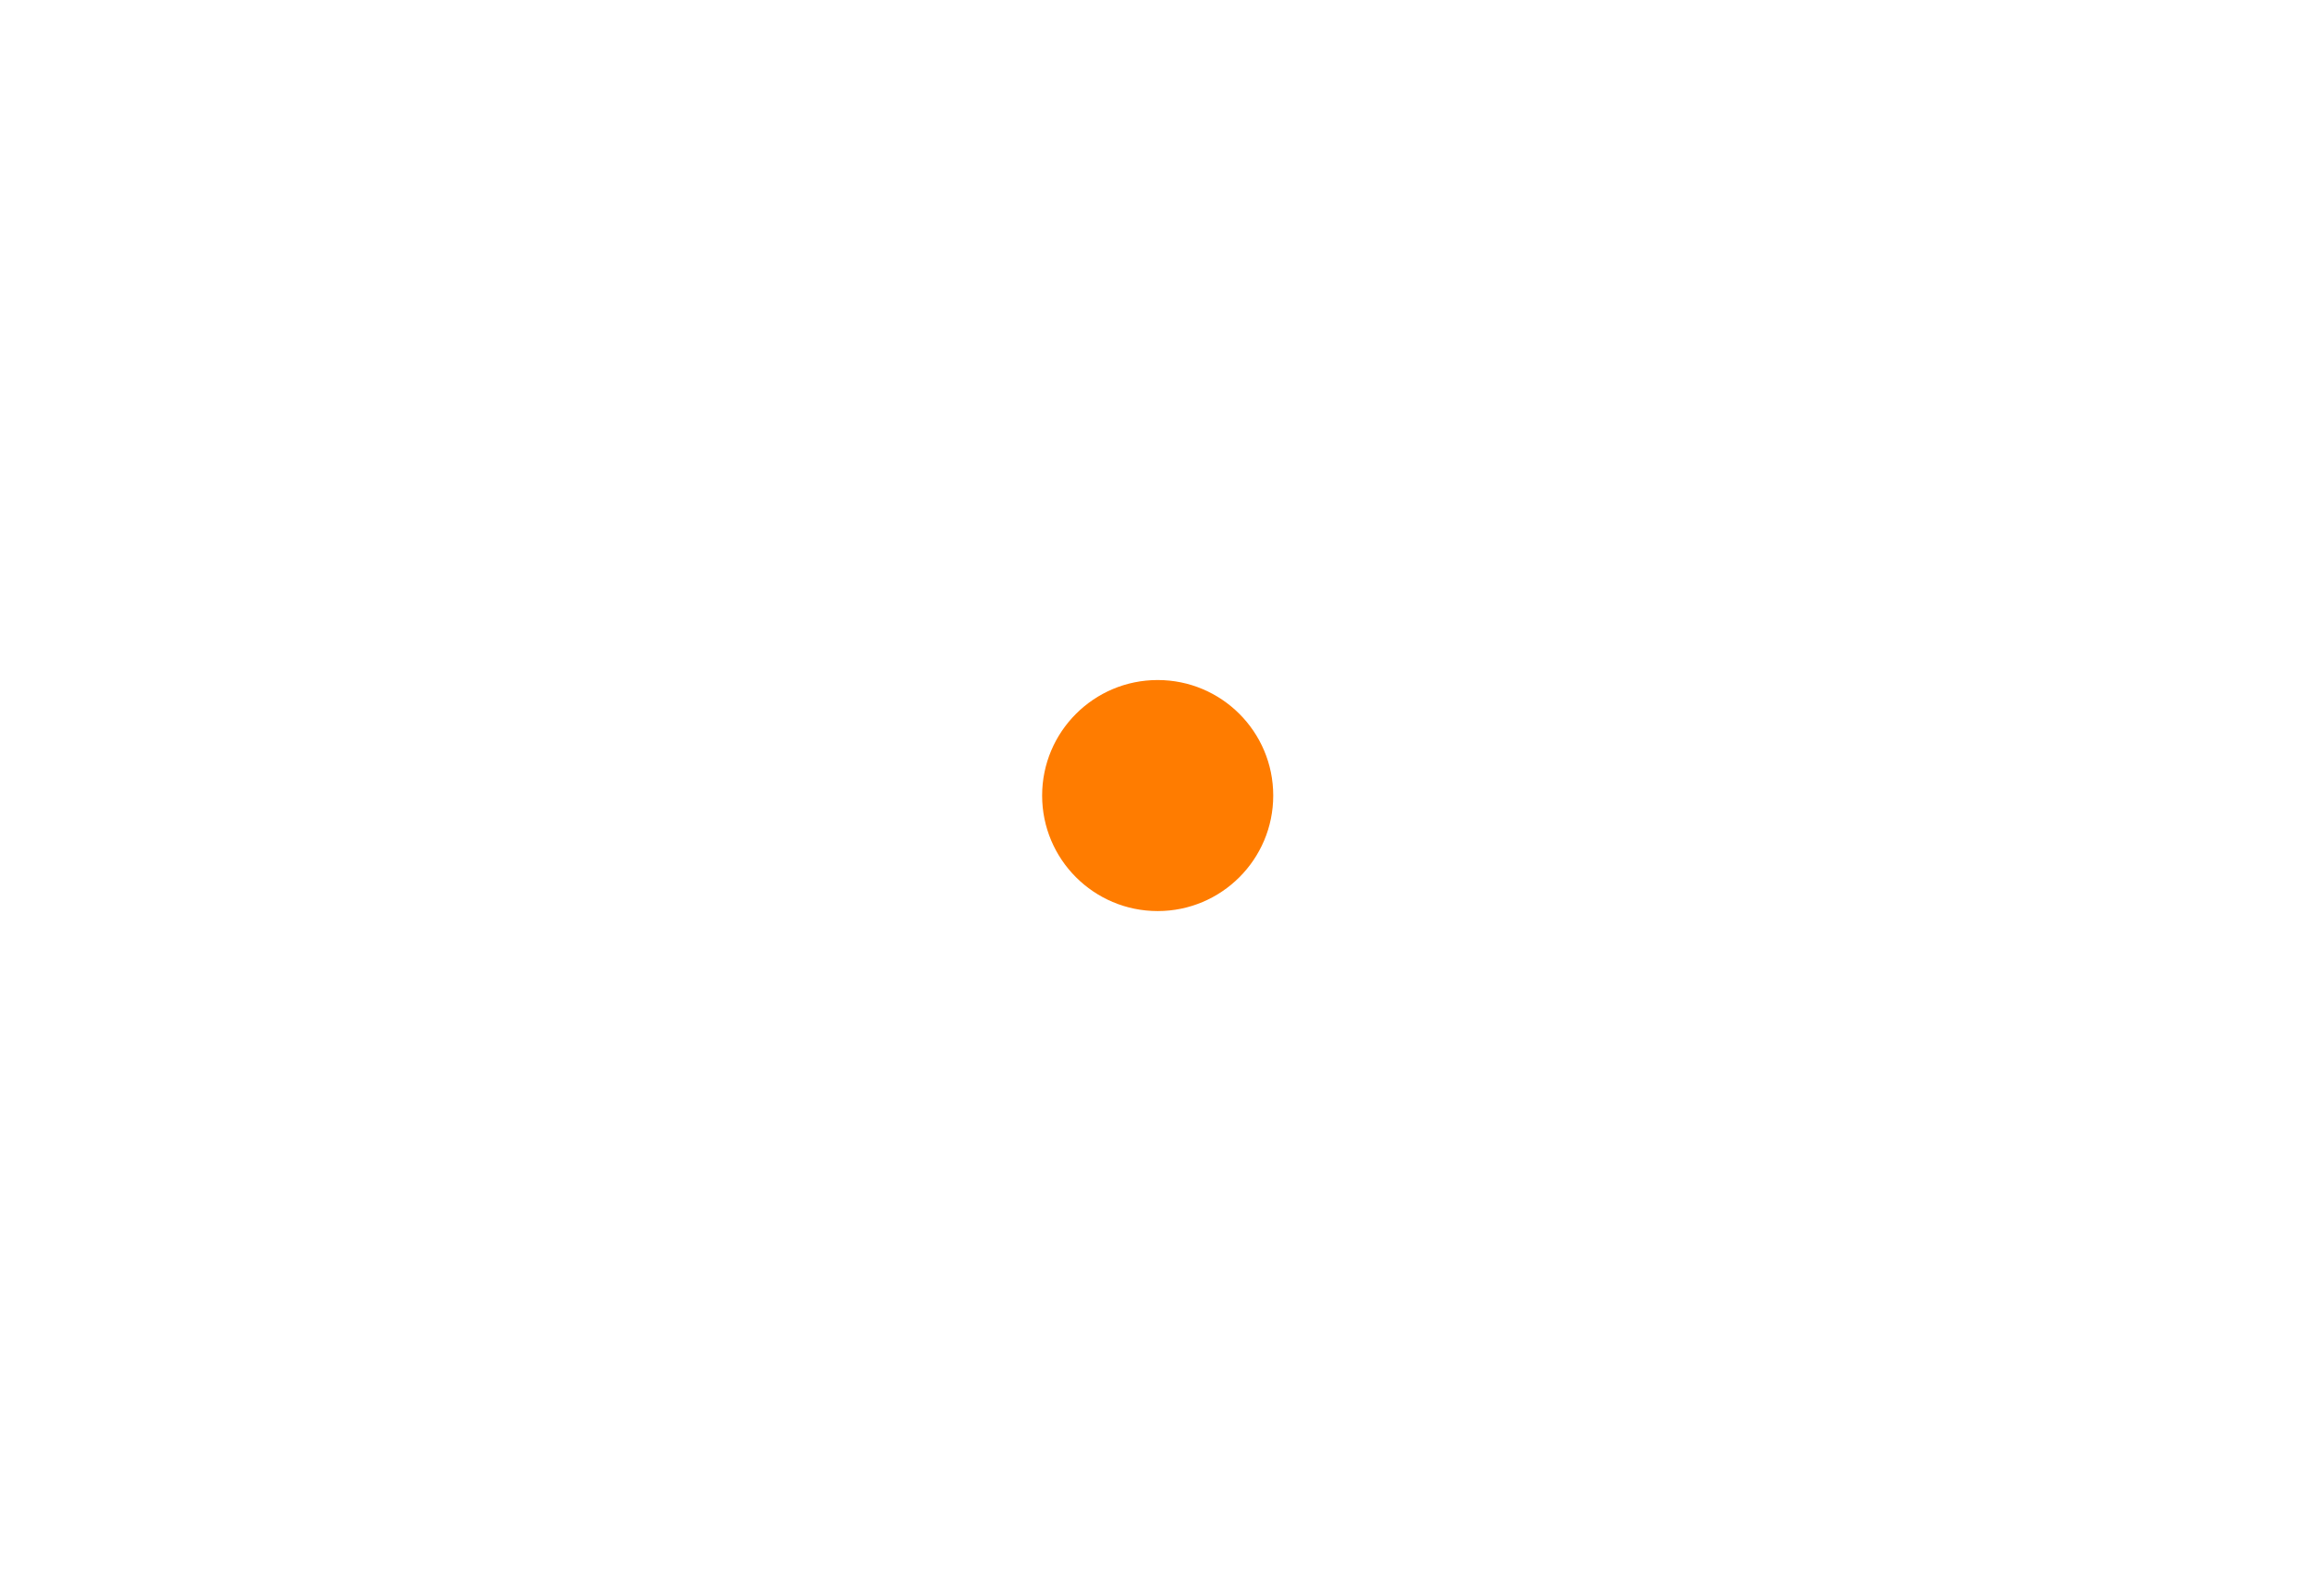
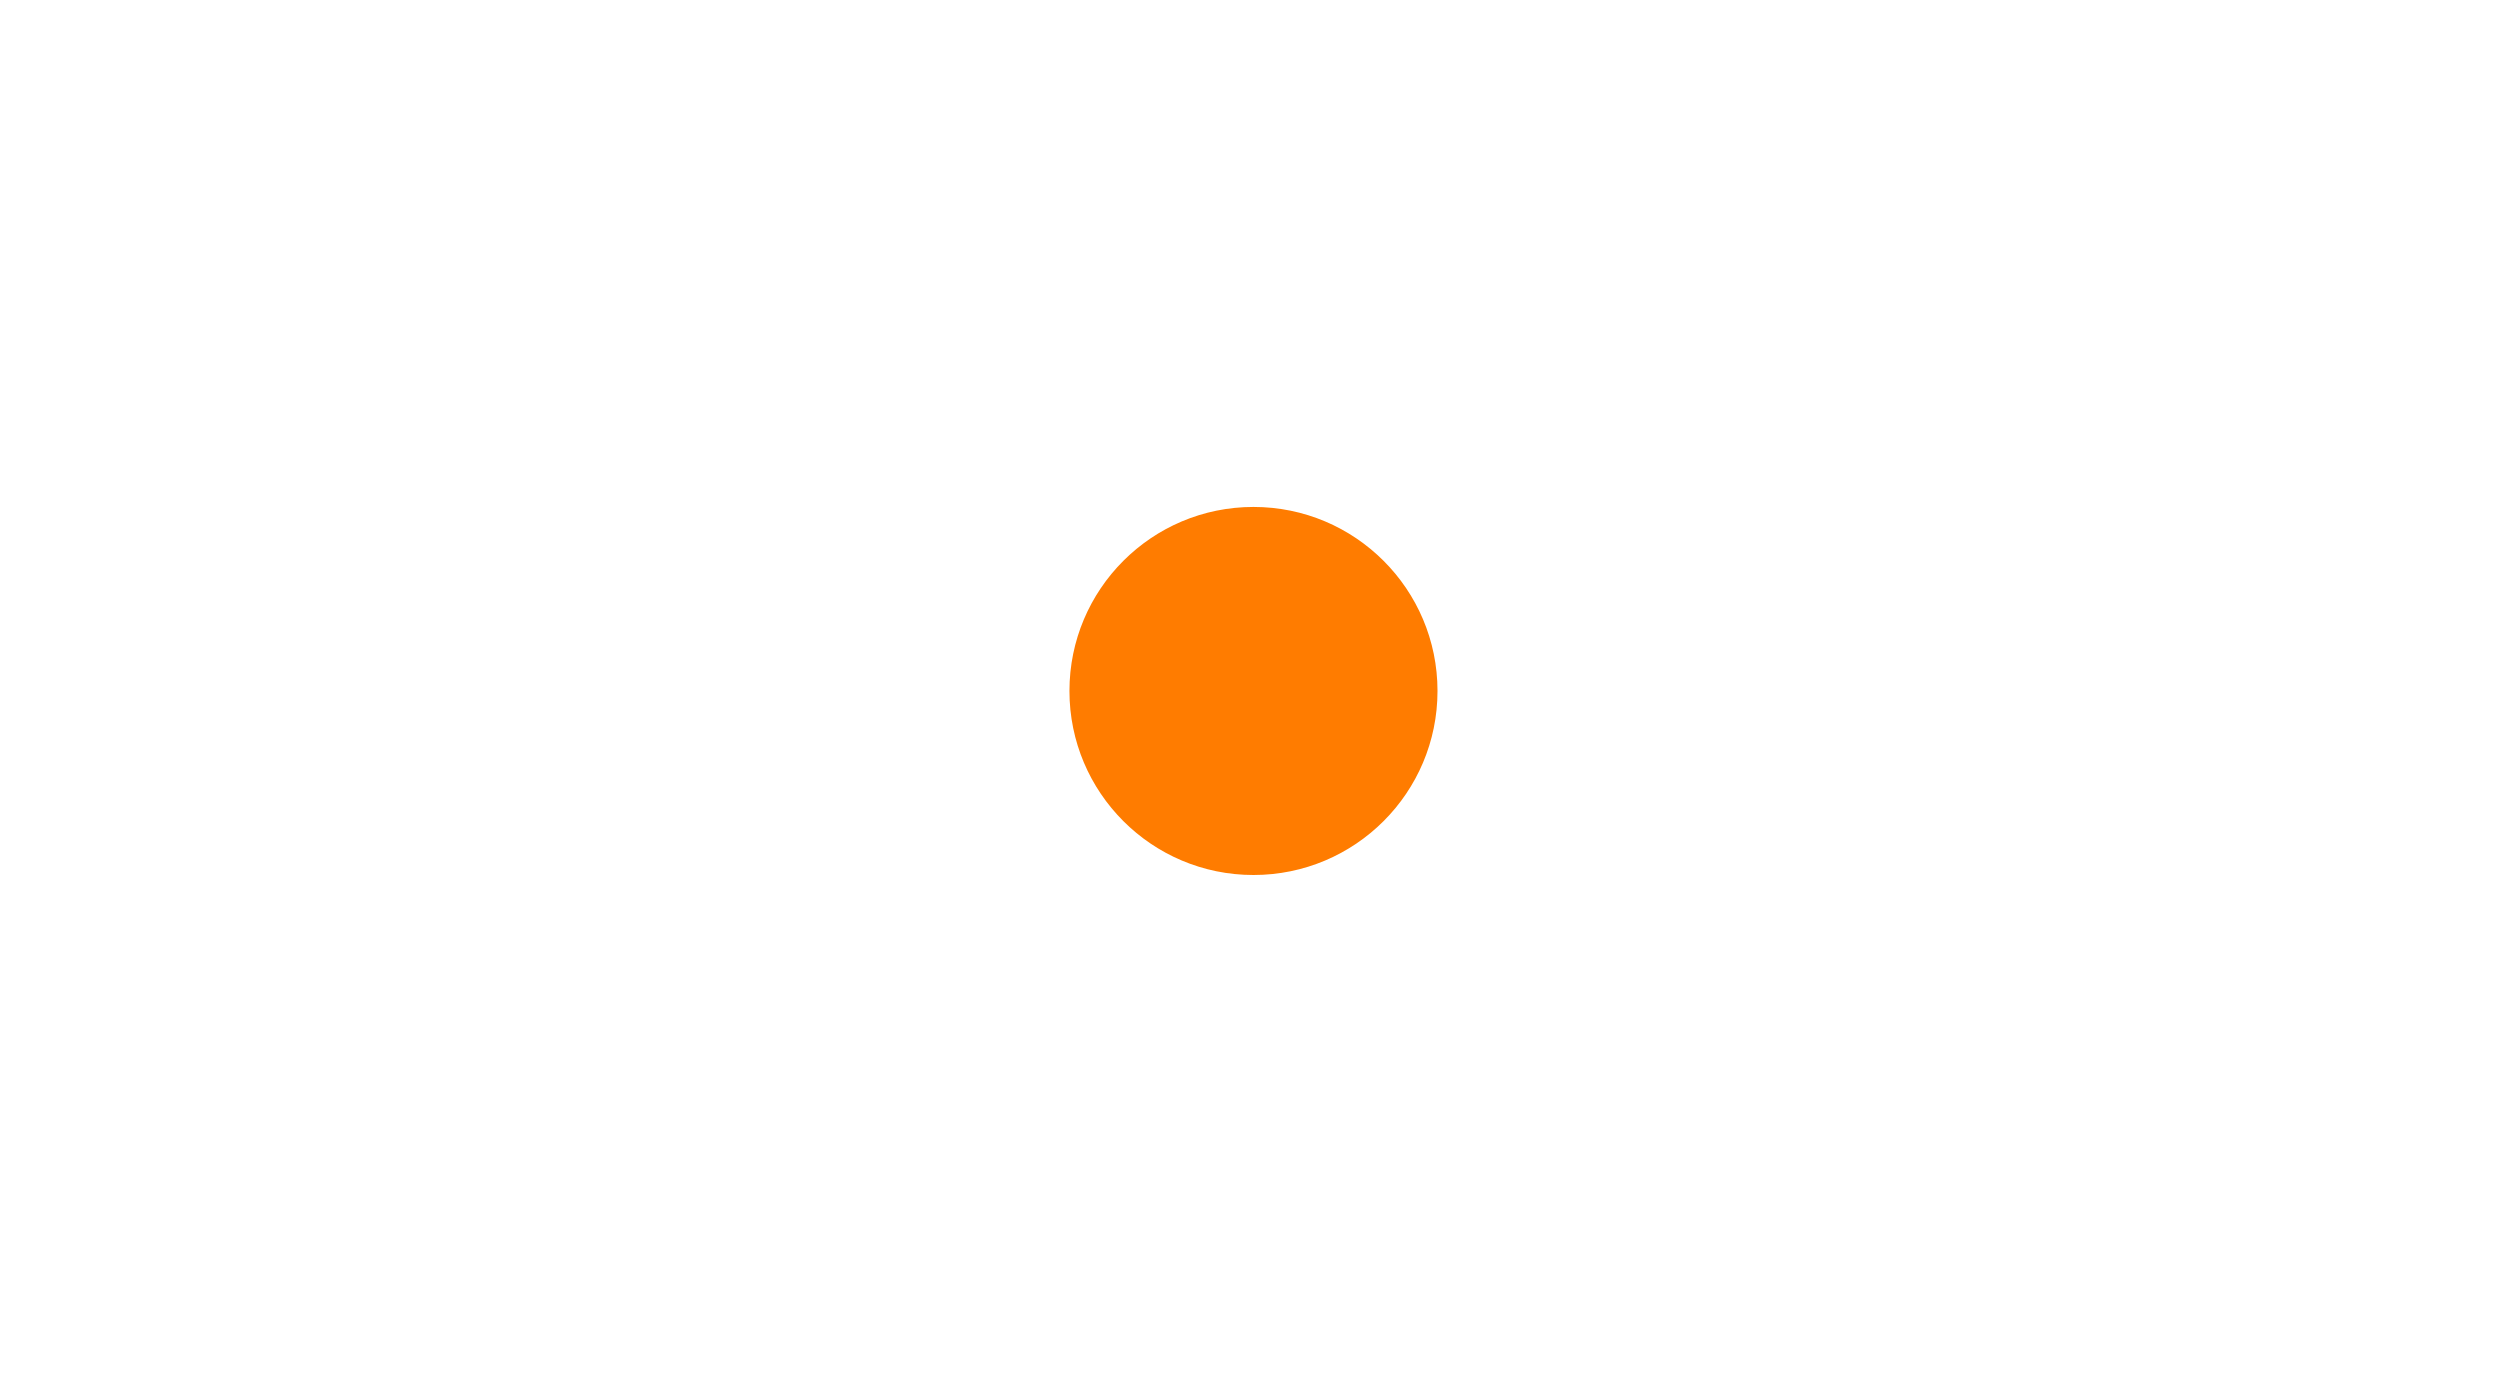
- <svg xmlns="http://www.w3.org/2000/svg" width="530px" height="366px" viewBox="0 0 530 366" version="1.1">
-   <g id="website-design" stroke="none" stroke-width="1" fill="none" fill-rule="evenodd">
+ <svg xmlns="http://www.w3.org/2000/svg" version="1.1" id="Layer_1" x="0px" y="0px" viewBox="0 0 360 200" style="enable-background:new 0 0 360 200;" xml:space="preserve">
+   <style type="text/css">
+ 	.st0{fill-rule:evenodd;clip-rule:evenodd;fill:#FF7C00;}
+ </style>
+   <g id="website-design">
    <g id="Group-9">
-       <circle id="Oval" fill="#FF7C00" cx="265.5" cy="182.5" r="26.5" />
-       <rect id="Rectangle" fill-opacity="0" fill="#D8D8D8" x="0" y="0" width="530" height="366" rx="89" />
+       <circle id="Oval" class="st0" cx="180.5" cy="99.5" r="26.5" />
    </g>
  </g>
</svg>
